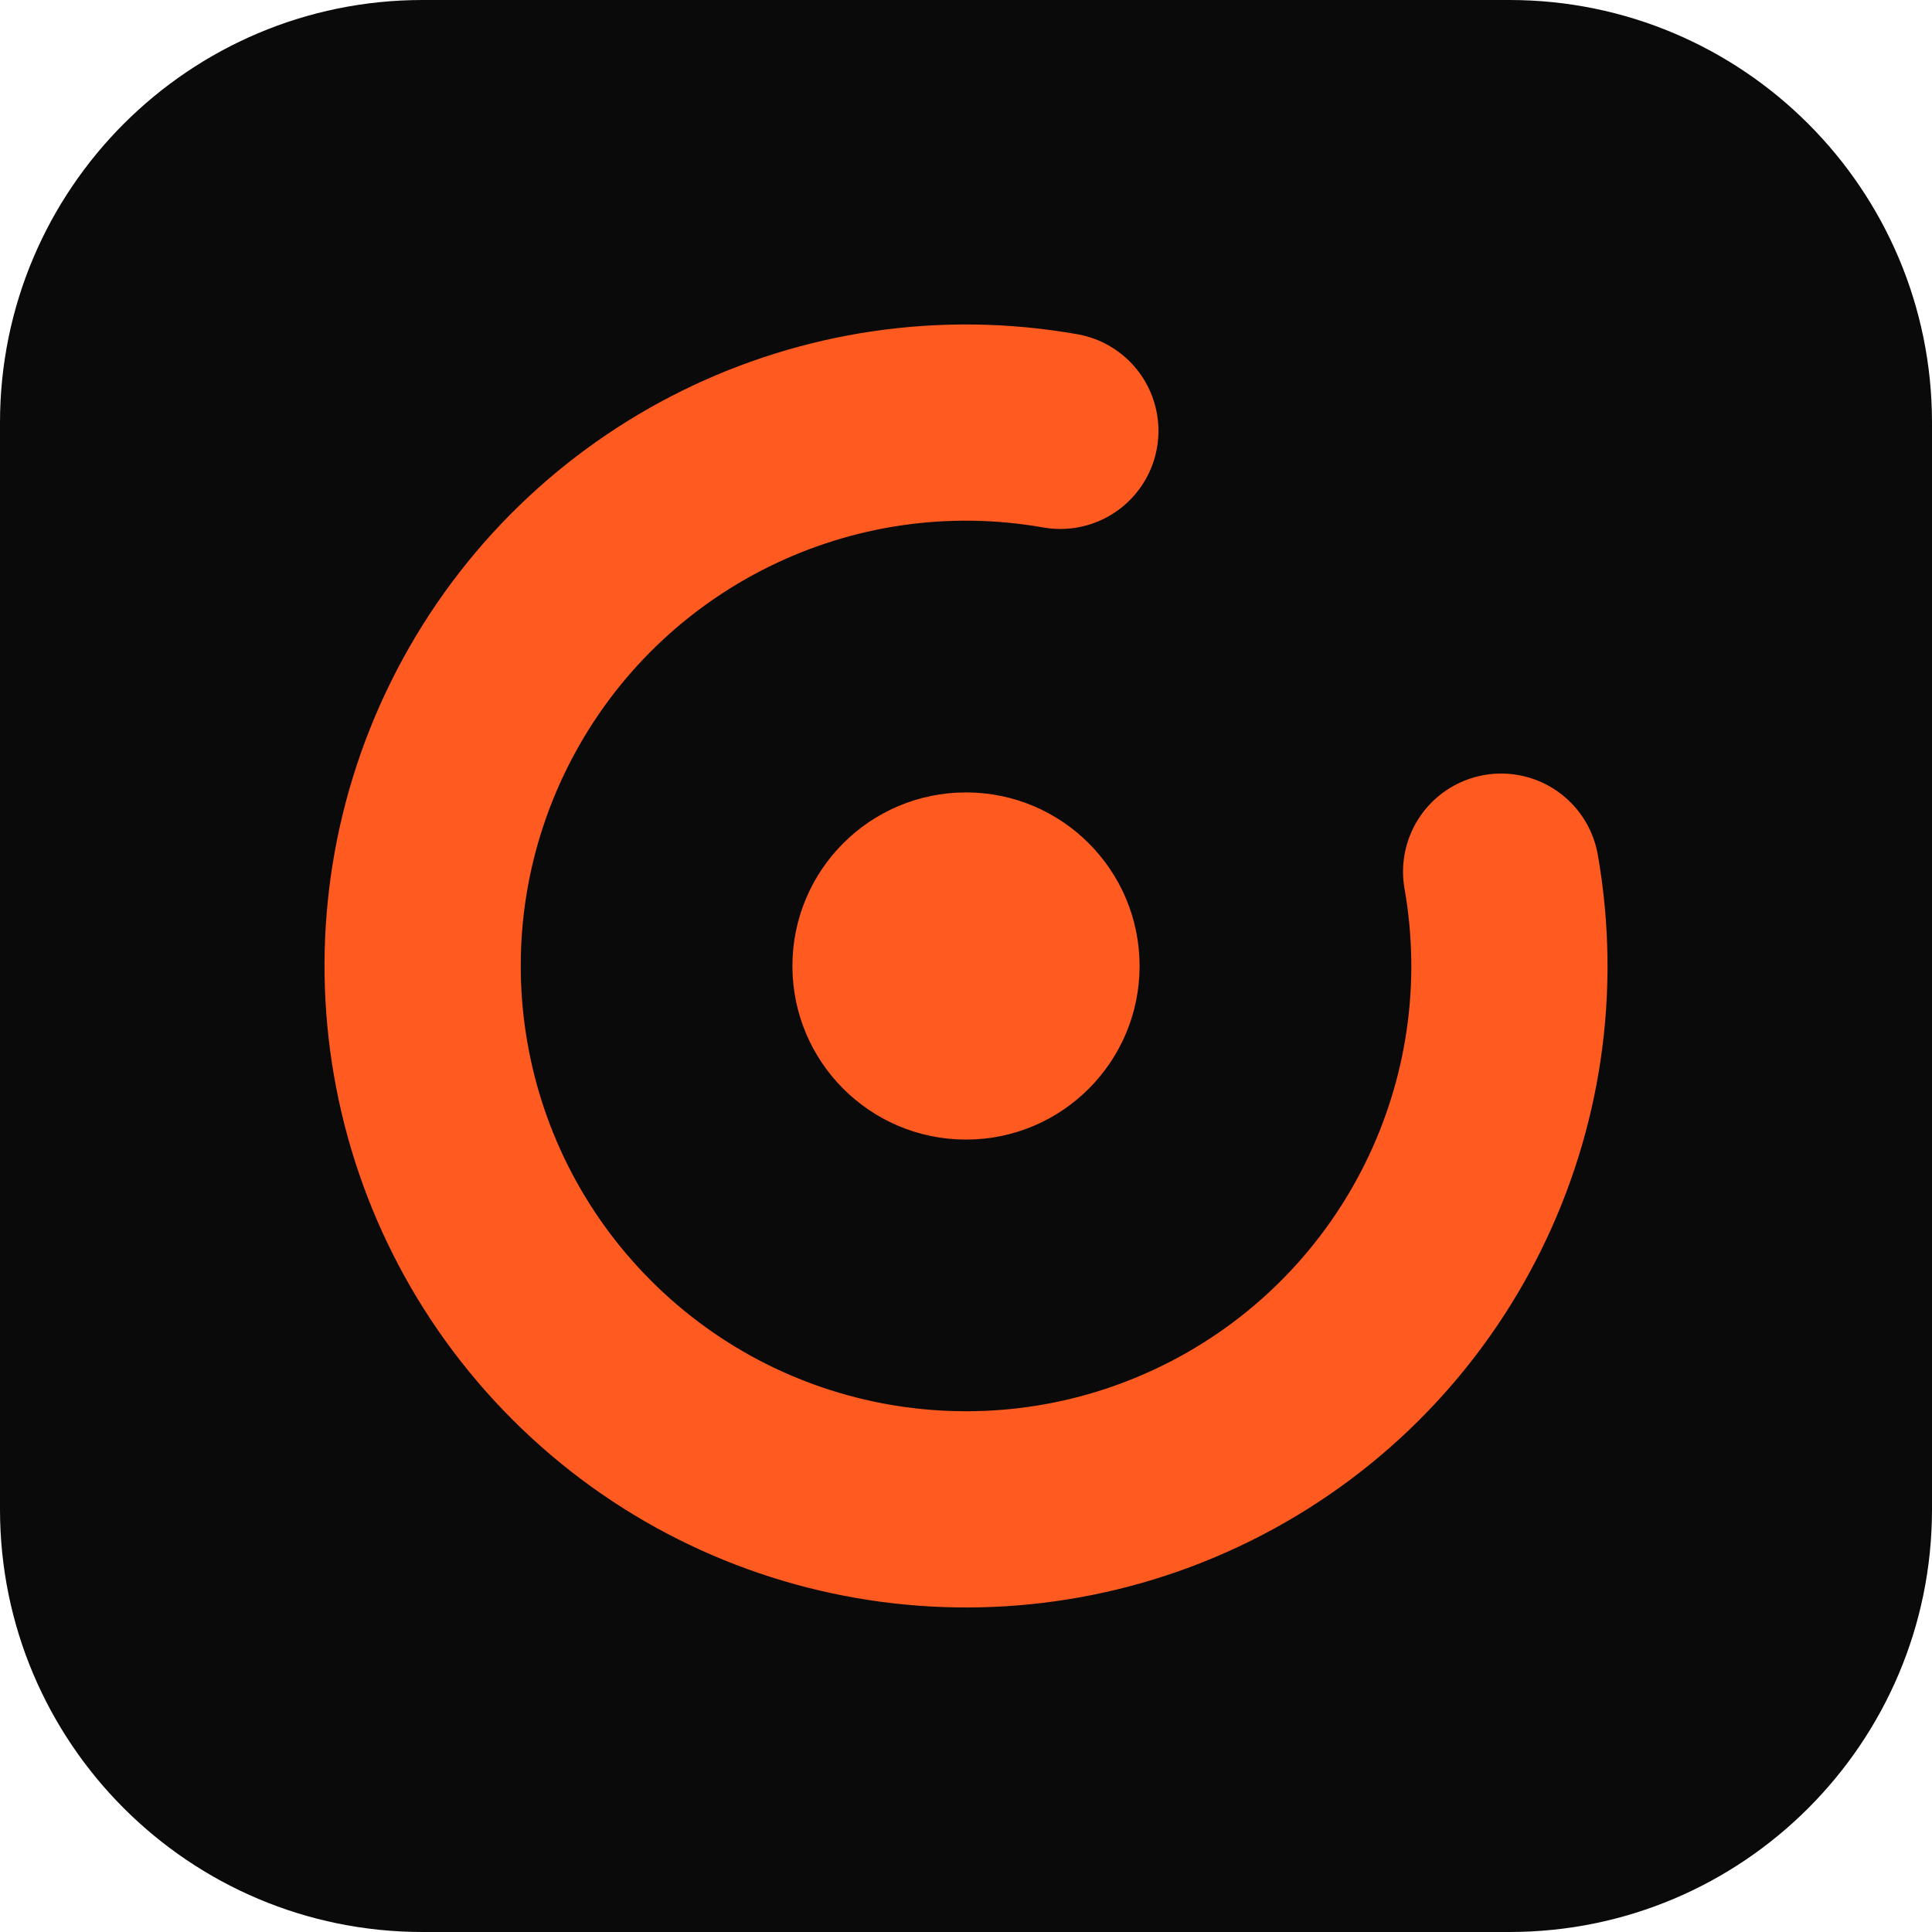
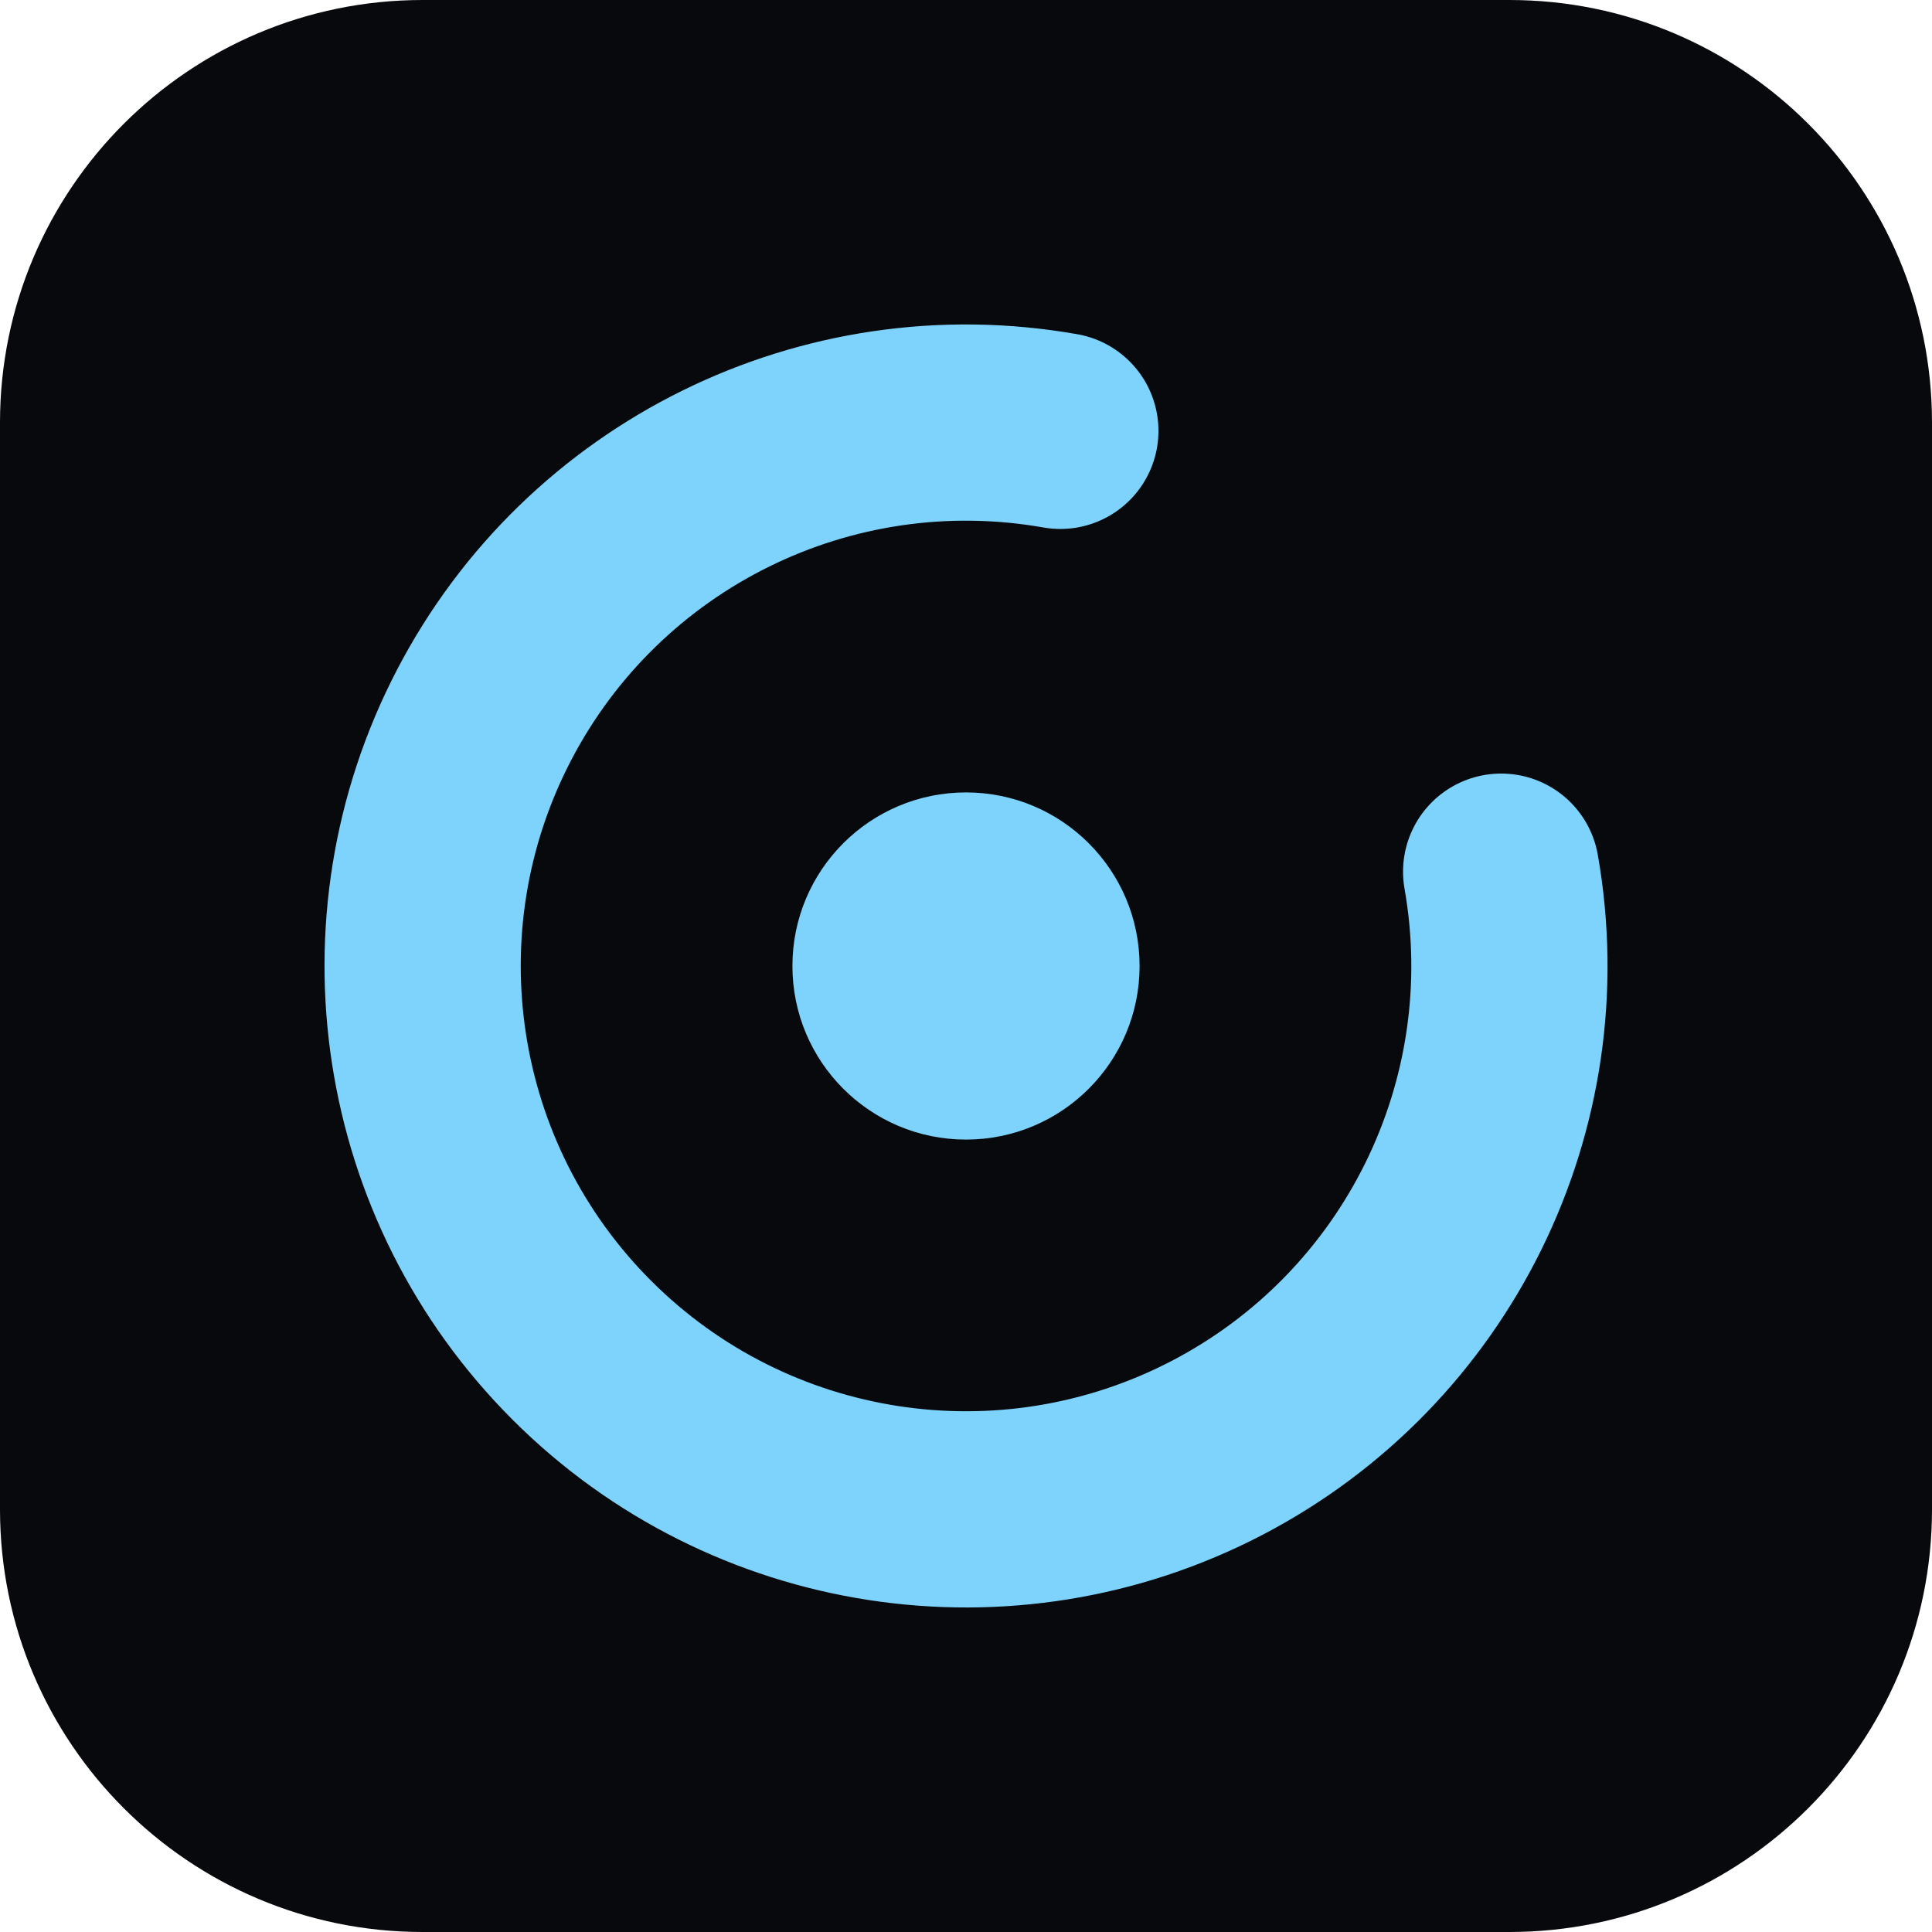
<svg xmlns="http://www.w3.org/2000/svg" viewBox="0 0 256 256">
-   <rect width="256" height="256" rx="56" fill="#0a0a0b" />
-   <path d="M 198.91 115.50 A 72 72 0 1 1 140.50 57.09" fill="none" stroke="#ff5a1f" stroke-width="26" stroke-linecap="round" />
-   <circle cx="128" cy="128" r="23" fill="#ff5a1f" />
+   <rect width="256" height="256" rx="56" fill="#07090c" />
+   <path d="M 198.91 115.50 A 72 72 0 1 1 140.50 57.09" fill="none" stroke="#7dd3fc" stroke-width="26" stroke-linecap="round" />
+   <circle cx="128" cy="128" r="23" fill="#7dd3fc" />
</svg>
